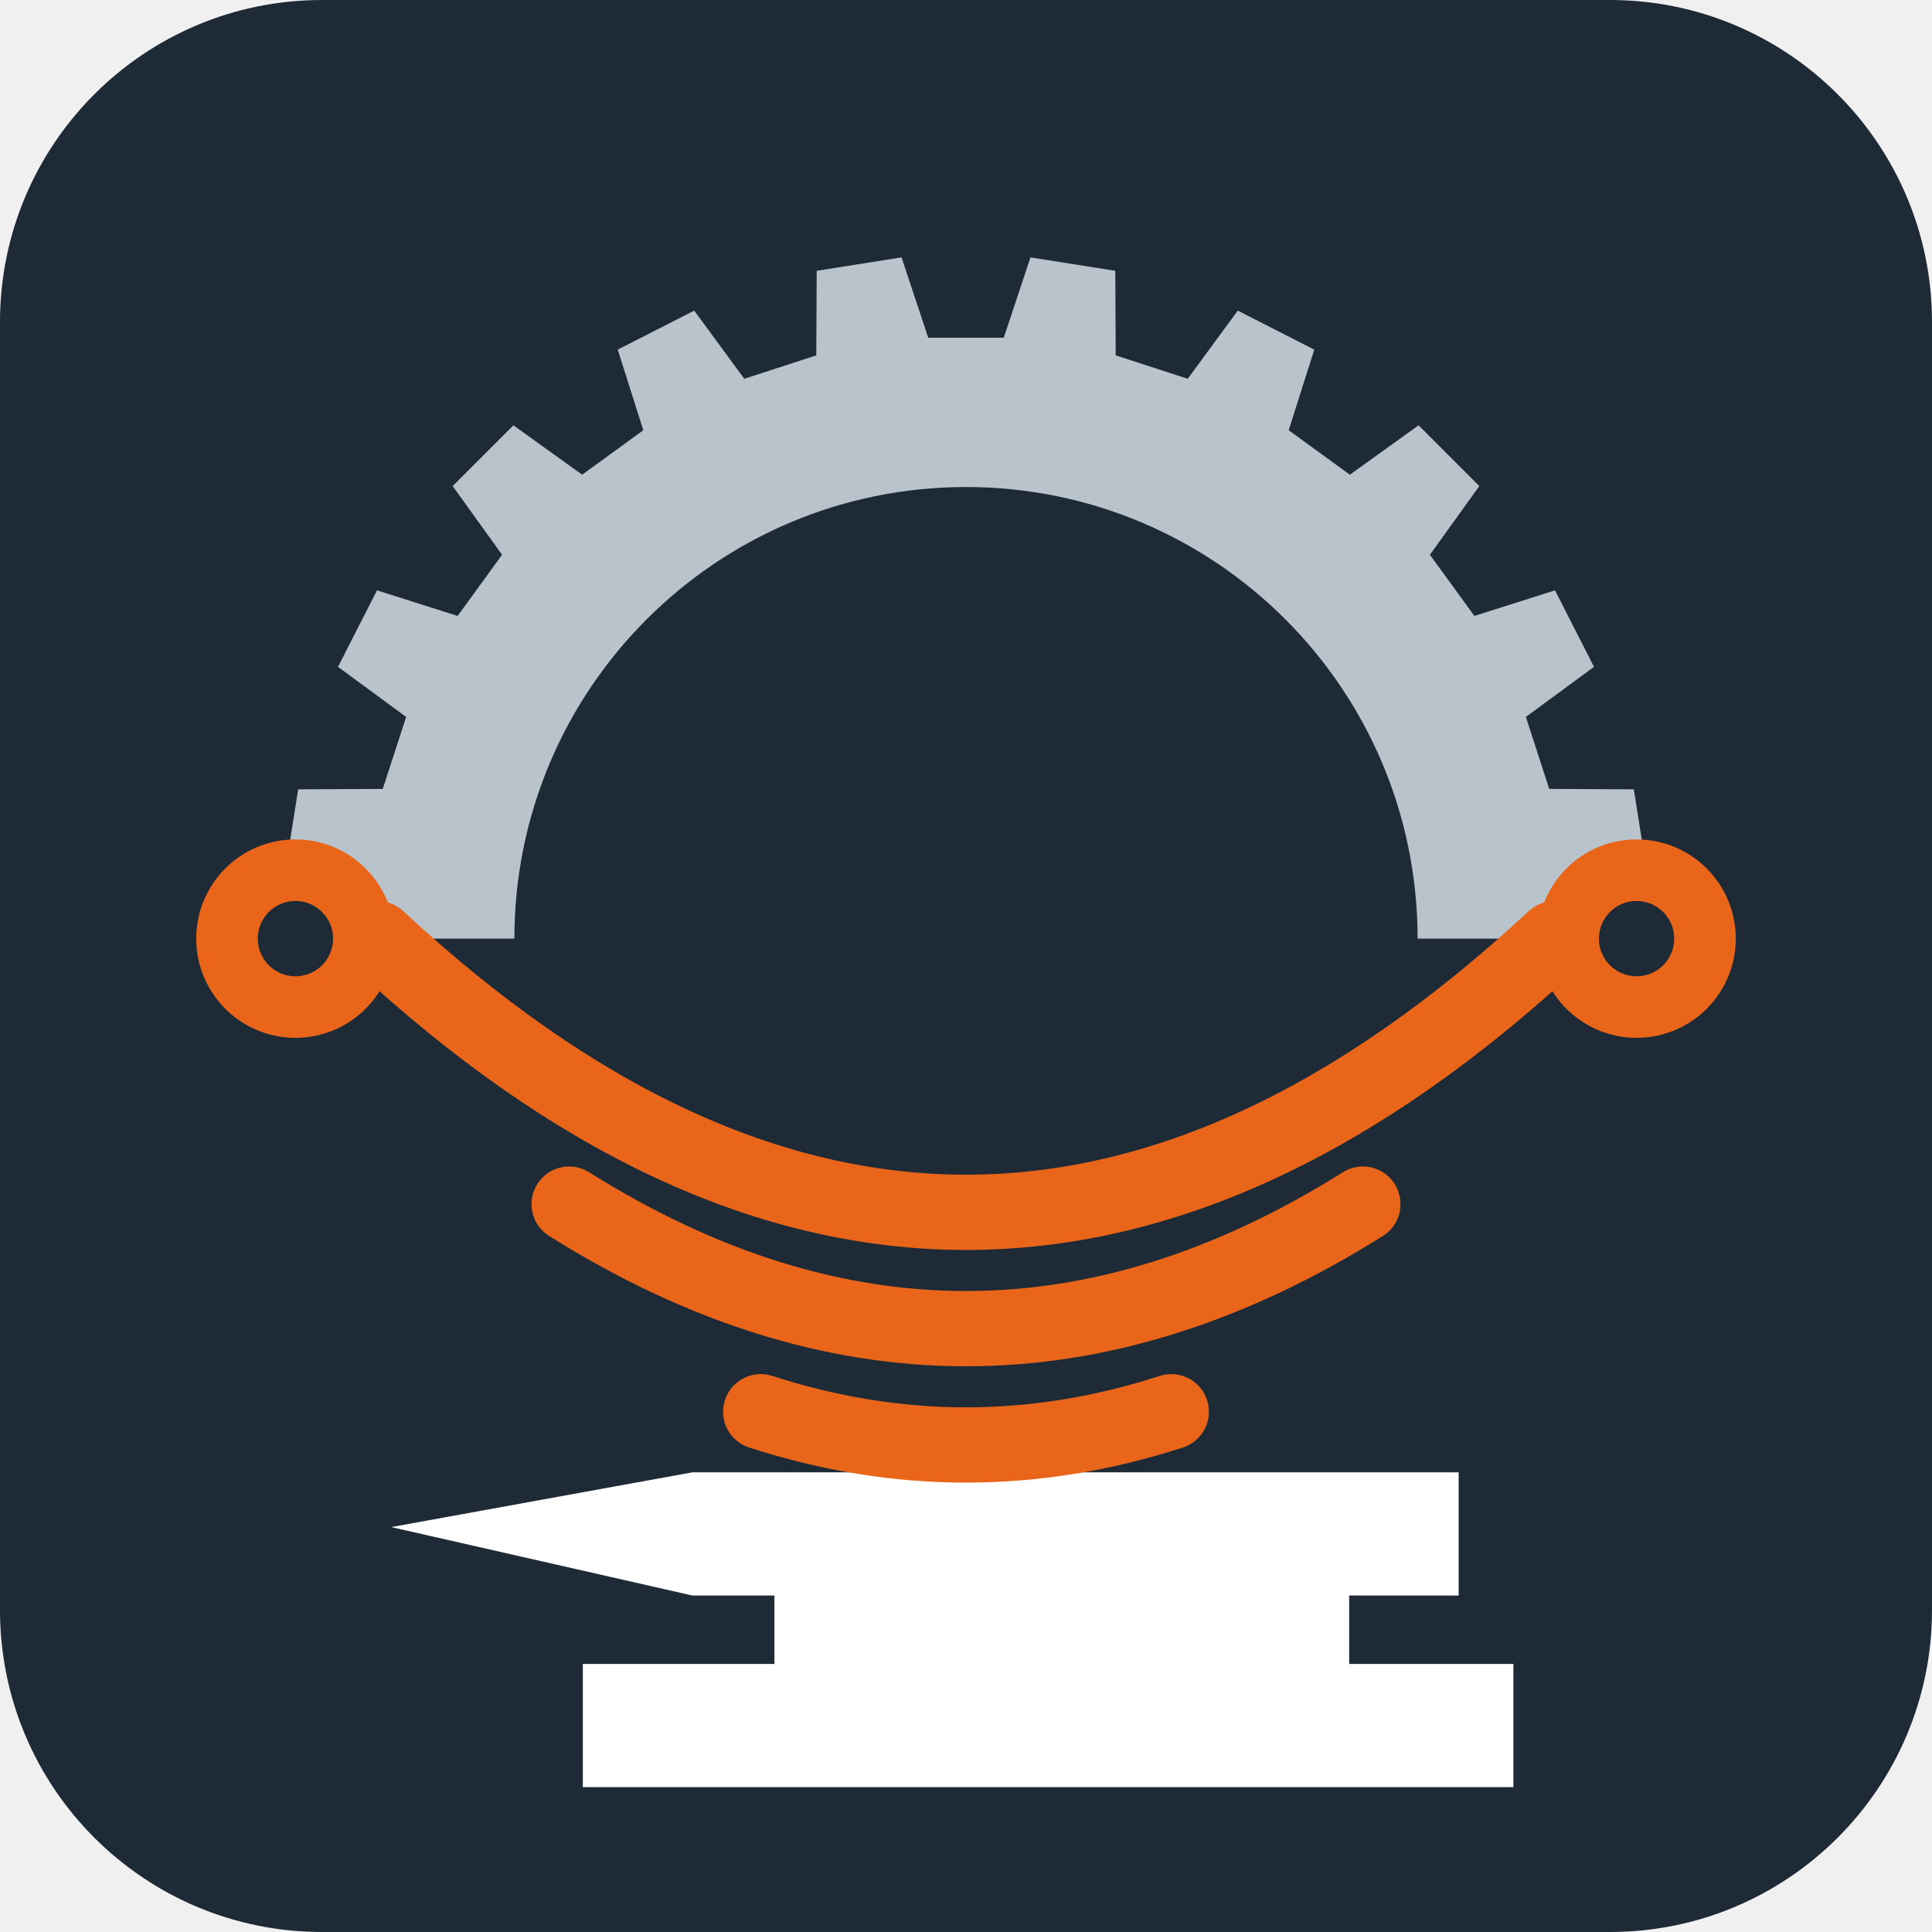
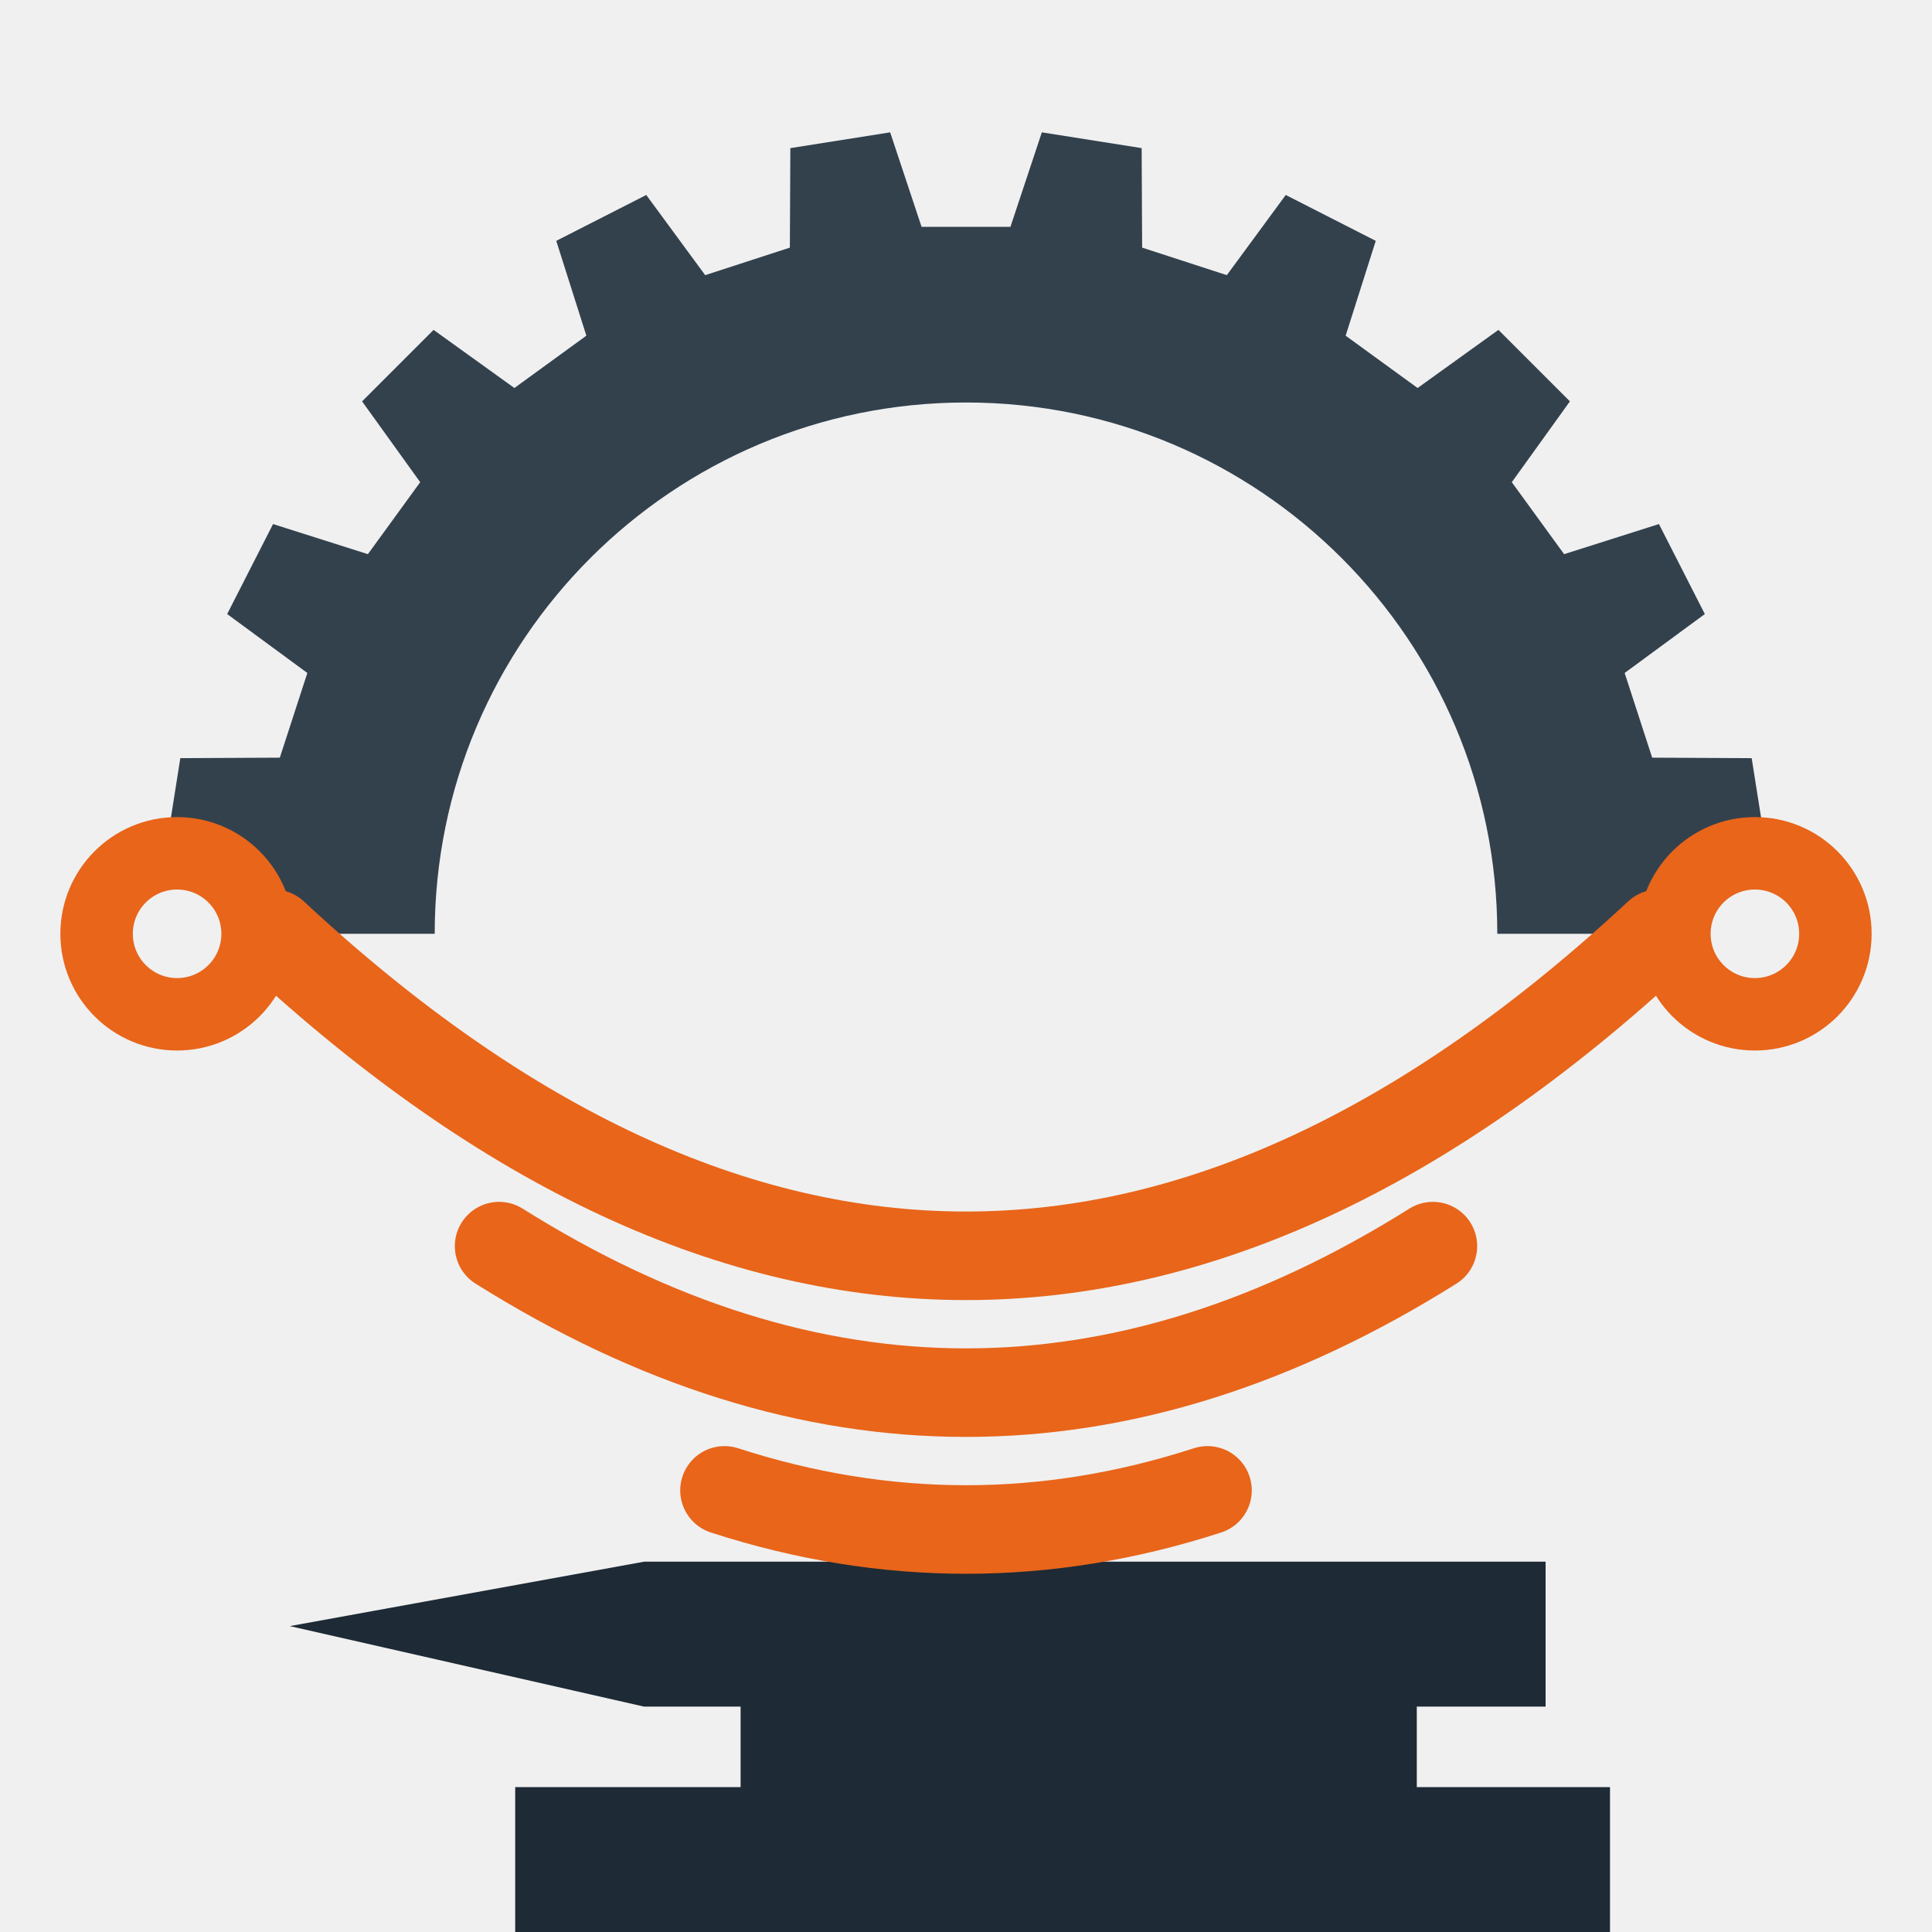
- <svg xmlns="http://www.w3.org/2000/svg" viewBox="0 0 120 120">
-   <style>.logo__gear{fill:#b9c3cc}.logo__anvil{fill:#ffffff}.logo__leaf{stroke:#e8651a;stroke-width:5.5}.logo__eye{stroke:#e8651a;stroke-width:4.5}</style>
-   <rect width="120" height="120" rx="20" fill="#1e2a35" />
-   <g transform="translate(9 9) scale(0.85)">
-     <path class="logo__gear" d="M16 58 L16.09 55.24 L10.22 53.29 L11.2 47.09 L17.38 47.06 L19.09 41.8 L14.11 38.14 L16.96 32.55 L22.85 34.42 L26.1 29.95 L22.49 24.93 L26.93 20.49 L31.95 24.1 L36.42 20.85 L34.55 14.96 L40.14 12.11 L43.8 17.09 L49.06 15.38 L49.09 9.2 L55.29 8.22 L57.24 14.09 L62.76 14.09 L64.71 8.22 L70.91 9.2 L70.94 15.38 L76.2 17.09 L79.86 12.11 L85.45 14.96 L83.58 20.85 L88.05 24.1 L93.07 20.49 L97.51 24.93 L93.9 29.95 L97.15 34.42 L103.04 32.55 L105.89 38.14 L100.91 41.8 L102.62 47.06 L108.8 47.09 L109.78 53.29 L103.91 55.24 L104 58 L93 58 A33 33 0 0 0 27 58 Z" />
-     <path class="logo__anvil" d="M96 97 H40 L18 101 L40 106 H46 V111 H32 V120 H100 V111 H88 V106 H96 Z" />
-     <g fill="none" stroke-linecap="round">
-       <path class="logo__leaf" d="M17 58 Q60 98 103 58" />
-       <path class="logo__leaf" d="M31 77.4 Q60 95.6 89 77.4" />
-       <path class="logo__leaf" d="M45 92.57 Q60 97.43 75 92.57" />
-       <circle class="logo__eye" cx="11" cy="58" r="5" />
-       <circle class="logo__eye" cx="109" cy="58" r="5" />
-     </g>
+ <svg xmlns="http://www.w3.org/2000/svg" viewBox="0 0 120 120" role="img" aria-label="Resortes Fiebig">
+   <style>.logo__gear{fill:#33414d}.logo__anvil{fill:#1e2a35}.logo__leaf{stroke:#e8651a;stroke-width:5.5}.logo__eye{stroke:#e8651a;stroke-width:4.5}</style>
+   <path class="logo__gear" d="M16 58 L16.09 55.24 L10.22 53.29 L11.2 47.09 L17.38 47.06 L19.09 41.8 L14.11 38.14 L16.96 32.55 L22.85 34.42 L26.1 29.95 L22.49 24.93 L26.93 20.49 L31.95 24.1 L36.42 20.85 L34.55 14.96 L40.14 12.11 L43.8 17.09 L49.06 15.38 L49.09 9.2 L55.29 8.22 L57.24 14.09 L62.76 14.09 L64.71 8.22 L70.91 9.2 L70.94 15.38 L76.2 17.09 L79.86 12.11 L85.45 14.96 L83.58 20.85 L88.05 24.1 L93.07 20.49 L97.51 24.93 L93.9 29.95 L97.15 34.42 L103.04 32.55 L105.89 38.14 L100.91 41.8 L102.62 47.06 L108.8 47.09 L109.78 53.29 L103.91 55.24 L104 58 L93 58 A33 33 0 0 0 27 58 Z" />
+   <path class="logo__anvil" d="M96 97 H40 L18 101 L40 106 H46 V111 H32 V120 H100 V111 H88 V106 H96 Z" />
+   <g fill="none" stroke-linecap="round">
+     <path class="logo__leaf" d="M17 58 Q60 98 103 58" />
+     <path class="logo__leaf" d="M31 77.4 Q60 95.6 89 77.4" />
+     <path class="logo__leaf" d="M45 92.57 Q60 97.43 75 92.57" />
+     <circle class="logo__eye" cx="11" cy="58" r="5" />
+     <circle class="logo__eye" cx="109" cy="58" r="5" />
  </g>
</svg>
